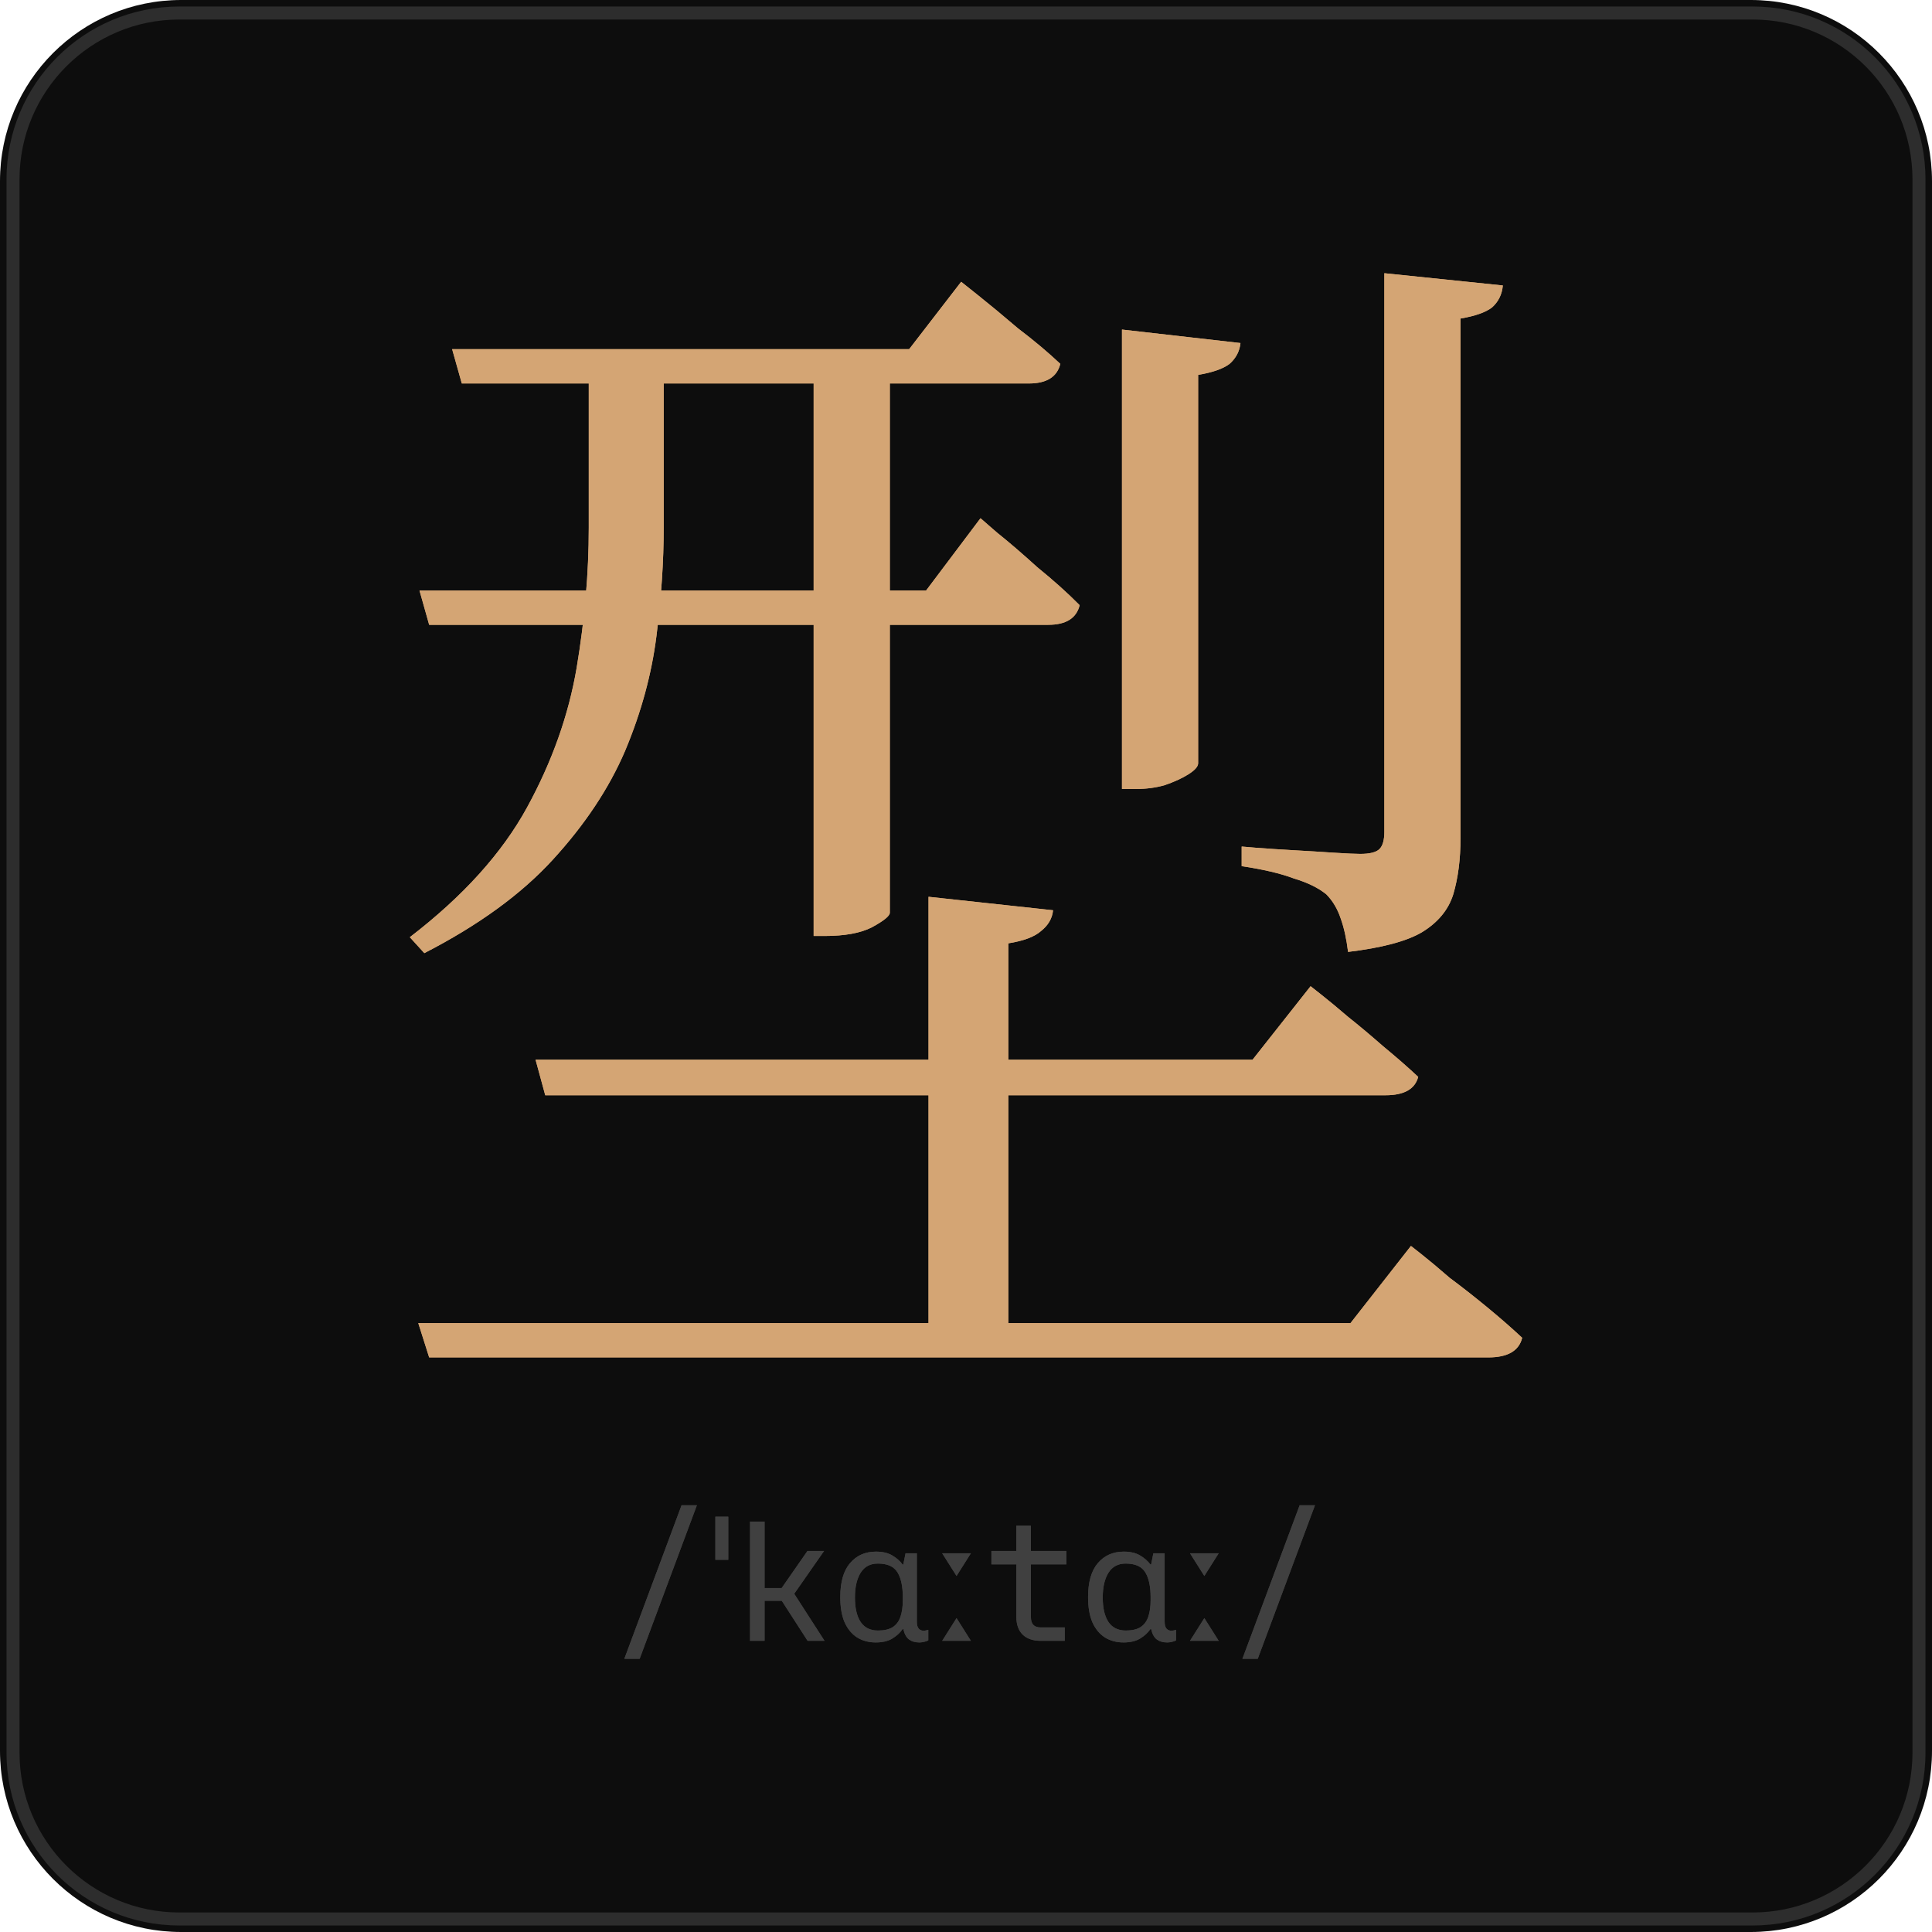
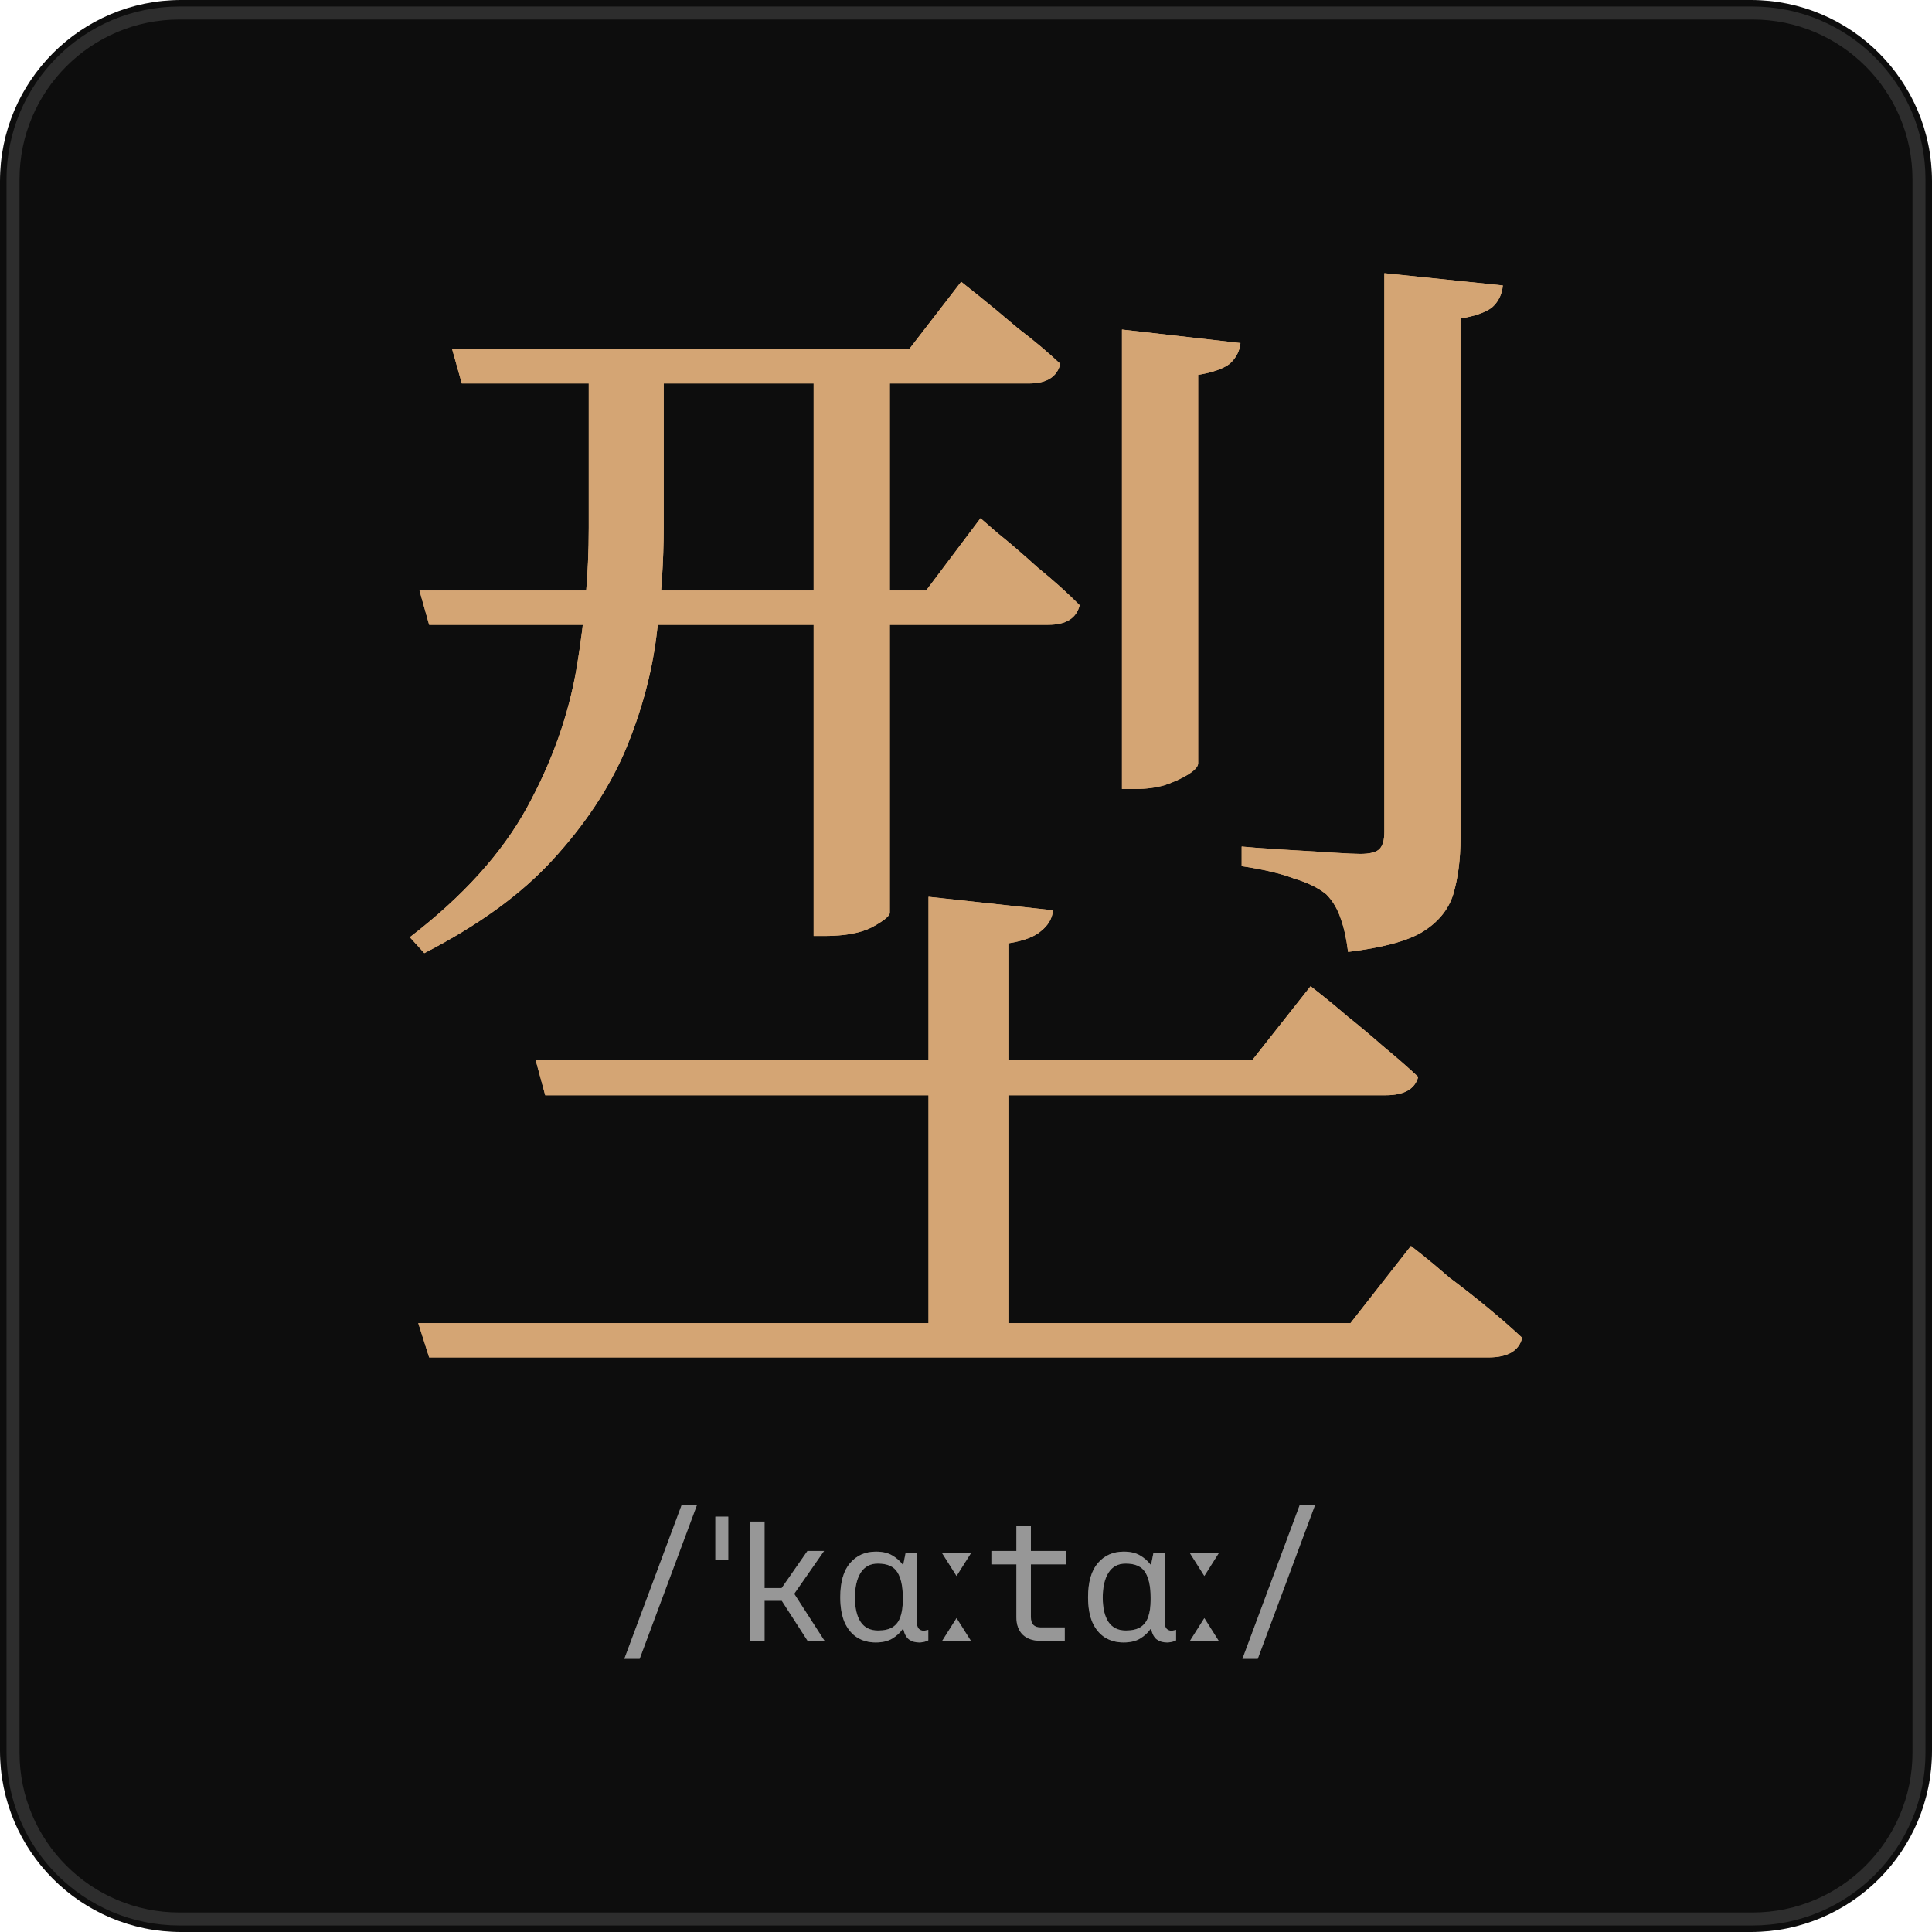
<svg xmlns="http://www.w3.org/2000/svg" width="297" height="297" viewBox="0 0 297 297" fill="none">
  <path d="M269.156 0H27.844C12.466 0 0 12.466 0 27.844V269.156C0 284.534 12.466 297 27.844 297H269.156C284.534 297 297 284.534 297 269.156V27.844C297 12.466 284.534 0 269.156 0Z" fill="#0D0D0D" />
  <path d="M269.421 2H27.579C13.452 2 2 13.452 2 27.579V269.421C2 283.548 13.452 295 27.579 295H269.421C283.548 295 295 283.548 295 269.421V27.579C295 13.452 283.548 2 269.421 2Z" stroke="#2D2D2D" stroke-width="2" />
  <path d="M69.505 53.676H139.764L147.757 43.318C147.757 43.318 148.624 44.009 150.359 45.39C152.093 46.771 154.138 48.466 156.492 50.475C158.971 52.358 161.139 54.179 162.998 55.936C162.502 57.945 160.891 58.95 158.165 58.95H70.992L69.505 53.676ZM64.487 90.777H142.366L150.73 79.666C150.73 79.666 151.598 80.419 153.333 81.926C155.067 83.307 157.112 85.064 159.466 87.199C161.945 89.208 164.113 91.154 165.972 93.037C165.476 95.046 163.865 96.05 161.139 96.05H65.974L64.487 90.777ZM172.477 50.663L190.692 52.735C190.568 53.99 190.011 55.057 189.02 55.936C188.028 56.69 186.417 57.255 184.187 57.631V117.332C184.187 117.834 183.691 118.399 182.7 119.027C181.709 119.654 180.47 120.219 178.983 120.721C177.62 121.098 176.195 121.286 174.708 121.286H172.477V50.663ZM125.08 53.676H136.79V140.308C136.79 140.81 135.861 141.563 134.002 142.568C132.267 143.447 129.851 143.886 126.753 143.886H125.08V53.676ZM212.811 42L231.026 43.883C230.902 45.264 230.345 46.394 229.353 47.273C228.362 48.026 226.751 48.592 224.521 48.968V128.82C224.521 132.084 224.149 134.972 223.405 137.483C222.662 139.868 221.051 141.814 218.573 143.321C216.218 144.702 212.439 145.706 207.235 146.334C206.987 144.325 206.615 142.63 206.12 141.249C205.624 139.743 204.88 138.487 203.889 137.483C202.65 136.478 200.977 135.662 198.871 135.034C196.888 134.281 194.224 133.653 190.878 133.151V130.138C190.878 130.138 191.622 130.201 193.109 130.326C194.72 130.452 196.64 130.577 198.871 130.703C201.101 130.828 203.146 130.954 205.004 131.08C206.987 131.205 208.35 131.268 209.093 131.268C210.58 131.268 211.572 131.017 212.067 130.515C212.563 130.012 212.811 129.134 212.811 127.878V42ZM142.738 137.859L161.883 139.931C161.759 141.187 161.139 142.254 160.024 143.133C159.033 144.011 157.36 144.639 155.005 145.016V205.846H142.738V137.859ZM82.33 162.907H192.551L201.473 151.607C201.473 151.607 202.03 152.047 203.146 152.926C204.261 153.805 205.624 154.935 207.235 156.316C208.97 157.697 210.766 159.203 212.625 160.836C214.608 162.468 216.404 164.037 218.015 165.544C217.52 167.427 215.847 168.369 212.997 168.369H83.817L82.33 162.907ZM64.301 203.398H207.607L216.9 191.533C216.9 191.533 217.458 191.973 218.573 192.851C219.688 193.73 221.113 194.923 222.848 196.43C224.707 197.811 226.627 199.317 228.61 200.95C230.592 202.582 232.389 204.151 234 205.658C233.504 207.667 231.77 208.671 228.796 208.671H65.974L64.301 203.398ZM90.509 53.676H102.033V80.984C102.033 86.257 101.661 91.844 100.917 97.745C100.174 103.646 98.563 109.547 96.085 115.448C93.606 121.224 89.889 126.811 84.933 132.21C80.1 137.483 73.533 142.254 65.23 146.523L63 144.074C71.178 137.797 77.188 131.142 81.029 124.111C84.871 117.08 87.411 109.924 88.65 102.642C89.889 95.234 90.509 88.078 90.509 81.172V53.676Z" fill="#D4A574" />
  <path d="M95.978 255L104.776 231.396H107.13L98.333 255H95.978Z" fill="#404040" />
  <path d="M111.953 233.154V239.783H109.971V233.154H111.953Z" fill="#404040" />
  <path d="M115.303 252.238V233.907H117.533V244.127H120.16L124.126 238.427H126.678L122.093 245.006L126.752 252.238H124.15L120.185 246.086H117.533V252.238H115.303Z" fill="#404040" />
  <path d="M134.624 252.489C133.533 252.489 132.575 252.229 131.749 251.711C130.939 251.192 130.303 250.422 129.841 249.4C129.395 248.362 129.172 247.073 129.172 245.533C129.172 243.223 129.667 241.482 130.658 240.31C131.666 239.122 132.996 238.527 134.648 238.527C135.673 238.527 136.507 238.72 137.151 239.105C137.812 239.49 138.349 239.959 138.762 240.511H138.861L139.208 238.779H140.943V249.275C140.943 249.794 141.042 250.162 141.241 250.38C141.439 250.581 141.678 250.681 141.959 250.681C142.091 250.681 142.232 250.664 142.381 250.631C142.529 250.597 142.637 250.572 142.703 250.555V252.163C142.62 252.213 142.505 252.263 142.356 252.313C142.207 252.363 142.042 252.405 141.86 252.439C141.678 252.472 141.497 252.489 141.315 252.489C140.687 252.489 140.167 252.338 139.754 252.037C139.341 251.736 139.043 251.2 138.861 250.43H138.762C138.366 250.999 137.837 251.485 137.176 251.886C136.515 252.288 135.665 252.489 134.624 252.489ZM134.971 250.656C135.912 250.656 136.656 250.488 137.201 250.154C137.763 249.802 138.168 249.275 138.415 248.572C138.663 247.869 138.787 246.998 138.787 245.96V245.558C138.787 243.884 138.515 242.604 137.969 241.717C137.424 240.813 136.416 240.361 134.946 240.361C133.773 240.361 132.889 240.838 132.294 241.792C131.716 242.729 131.427 243.993 131.427 245.584C131.427 247.191 131.716 248.438 132.294 249.325C132.889 250.212 133.781 250.656 134.971 250.656Z" fill="#404040" />
  <path d="M147.046 242.269L144.84 238.779H149.251L147.046 242.269ZM144.84 252.238L147.046 248.747L149.251 252.238H144.84Z" fill="#404040" />
  <path d="M159.964 252.238C158.791 252.238 157.874 251.92 157.213 251.284C156.569 250.648 156.246 249.752 156.246 248.597V240.486H152.405V238.427H156.246V234.535H158.477V238.427H163.929V240.486H158.477V248.597C158.477 249.651 158.973 250.179 159.964 250.179H163.681V252.238H159.964Z" fill="#404040" />
  <path d="M172.717 252.489C171.627 252.489 170.669 252.229 169.842 251.711C169.033 251.192 168.397 250.422 167.934 249.4C167.488 248.362 167.265 247.073 167.265 245.533C167.265 243.223 167.761 241.482 168.752 240.31C169.76 239.122 171.09 238.527 172.742 238.527C173.766 238.527 174.601 238.72 175.245 239.105C175.906 239.49 176.443 239.959 176.856 240.511H176.955L177.302 238.779H179.037V249.275C179.037 249.794 179.136 250.162 179.334 250.38C179.532 250.581 179.772 250.681 180.053 250.681C180.185 250.681 180.326 250.664 180.474 250.631C180.623 250.597 180.73 250.572 180.796 250.555V252.163C180.714 252.213 180.598 252.263 180.449 252.313C180.301 252.363 180.136 252.405 179.954 252.439C179.772 252.472 179.59 252.489 179.409 252.489C178.781 252.489 178.26 252.338 177.847 252.037C177.434 251.736 177.137 251.2 176.955 250.43H176.856C176.459 250.999 175.931 251.485 175.27 251.886C174.609 252.288 173.758 252.489 172.717 252.489ZM173.064 250.656C174.006 250.656 174.749 250.488 175.295 250.154C175.856 249.802 176.261 249.275 176.509 248.572C176.757 247.869 176.881 246.998 176.881 245.96V245.558C176.881 243.884 176.608 242.604 176.063 241.717C175.518 240.813 174.51 240.361 173.039 240.361C171.866 240.361 170.982 240.838 170.388 241.792C169.809 242.729 169.52 243.993 169.52 245.584C169.52 247.191 169.809 248.438 170.388 249.325C170.982 250.212 171.875 250.656 173.064 250.656Z" fill="#404040" />
  <path d="M185.139 242.269L182.933 238.779H187.345L185.139 242.269ZM182.933 252.238L185.139 248.747L187.345 252.238H182.933Z" fill="#404040" />
  <path d="M190.994 255L199.792 231.396H202.147L193.349 255H190.994Z" fill="#404040" />
  <path d="M69.505 53.676H139.764L147.757 43.318C147.757 43.318 148.624 44.009 150.359 45.39C152.093 46.771 154.138 48.466 156.492 50.475C158.971 52.358 161.139 54.179 162.998 55.936C162.502 57.945 160.891 58.95 158.165 58.95H70.992L69.505 53.676ZM64.487 90.777H142.366L150.73 79.666C150.73 79.666 151.598 80.419 153.333 81.926C155.067 83.307 157.112 85.064 159.466 87.199C161.945 89.208 164.113 91.154 165.972 93.037C165.476 95.046 163.865 96.05 161.139 96.05H65.974L64.487 90.777ZM172.477 50.663L190.692 52.735C190.568 53.99 190.011 55.057 189.02 55.936C188.028 56.69 186.417 57.255 184.187 57.631V117.332C184.187 117.834 183.691 118.399 182.7 119.027C181.709 119.654 180.47 120.219 178.983 120.721C177.62 121.098 176.195 121.286 174.708 121.286H172.477V50.663ZM125.08 53.676H136.79V140.308C136.79 140.81 135.861 141.563 134.002 142.568C132.267 143.447 129.851 143.886 126.753 143.886H125.08V53.676ZM212.811 42L231.026 43.883C230.902 45.264 230.345 46.394 229.353 47.273C228.362 48.026 226.751 48.592 224.521 48.968V128.82C224.521 132.084 224.149 134.972 223.405 137.483C222.662 139.868 221.051 141.814 218.573 143.321C216.218 144.702 212.439 145.706 207.235 146.334C206.987 144.325 206.615 142.63 206.12 141.249C205.624 139.743 204.88 138.487 203.889 137.483C202.65 136.478 200.977 135.662 198.871 135.034C196.888 134.281 194.224 133.653 190.878 133.151V130.138C190.878 130.138 191.622 130.201 193.109 130.326C194.72 130.452 196.64 130.577 198.871 130.703C201.101 130.828 203.146 130.954 205.004 131.08C206.987 131.205 208.35 131.268 209.093 131.268C210.58 131.268 211.572 131.017 212.067 130.515C212.563 130.012 212.811 129.134 212.811 127.878V42ZM142.738 137.859L161.883 139.931C161.759 141.187 161.139 142.254 160.024 143.133C159.033 144.011 157.36 144.639 155.005 145.016V205.846H142.738V137.859ZM82.33 162.907H192.551L201.473 151.607C201.473 151.607 202.03 152.047 203.146 152.926C204.261 153.805 205.624 154.935 207.235 156.316C208.97 157.697 210.766 159.203 212.625 160.836C214.608 162.468 216.404 164.037 218.015 165.544C217.52 167.427 215.847 168.369 212.997 168.369H83.817L82.33 162.907ZM64.301 203.398H207.607L216.9 191.533C216.9 191.533 217.458 191.973 218.573 192.851C219.688 193.73 221.113 194.923 222.848 196.43C224.707 197.811 226.627 199.317 228.61 200.95C230.592 202.582 232.389 204.151 234 205.658C233.504 207.667 231.77 208.671 228.796 208.671H65.974L64.301 203.398ZM90.509 53.676H102.033V80.984C102.033 86.257 101.661 91.844 100.917 97.745C100.174 103.646 98.563 109.547 96.085 115.448C93.606 121.224 89.889 126.811 84.933 132.21C80.1 137.483 73.533 142.254 65.23 146.523L63 144.074C71.178 137.797 77.188 131.142 81.029 124.111C84.871 117.08 87.411 109.924 88.65 102.642C89.889 95.234 90.509 88.078 90.509 81.172V53.676Z" fill="#D4A574" />
-   <path d="M95.978 255L104.776 231.396H107.13L98.333 255H95.978Z" fill="#404040" />
-   <path d="M111.953 233.154V239.783H109.971V233.154H111.953Z" fill="#404040" />
-   <path d="M115.303 252.238V233.907H117.533V244.127H120.16L124.126 238.427H126.678L122.093 245.006L126.752 252.238H124.15L120.185 246.086H117.533V252.238H115.303Z" fill="#404040" />
-   <path d="M134.624 252.489C133.533 252.489 132.575 252.229 131.749 251.711C130.939 251.192 130.303 250.422 129.841 249.4C129.395 248.362 129.172 247.073 129.172 245.533C129.172 243.223 129.667 241.482 130.658 240.31C131.666 239.122 132.996 238.527 134.648 238.527C135.673 238.527 136.507 238.72 137.151 239.105C137.812 239.49 138.349 239.959 138.762 240.511H138.861L139.208 238.779H140.943V249.275C140.943 249.794 141.042 250.162 141.241 250.38C141.439 250.581 141.678 250.681 141.959 250.681C142.091 250.681 142.232 250.664 142.381 250.631C142.529 250.597 142.637 250.572 142.703 250.555V252.163C142.62 252.213 142.505 252.263 142.356 252.313C142.207 252.363 142.042 252.405 141.86 252.439C141.678 252.472 141.497 252.489 141.315 252.489C140.687 252.489 140.167 252.338 139.754 252.037C139.341 251.736 139.043 251.2 138.861 250.43H138.762C138.366 250.999 137.837 251.485 137.176 251.886C136.515 252.288 135.665 252.489 134.624 252.489ZM134.971 250.656C135.912 250.656 136.656 250.488 137.201 250.154C137.763 249.802 138.168 249.275 138.415 248.572C138.663 247.869 138.787 246.998 138.787 245.96V245.558C138.787 243.884 138.515 242.604 137.969 241.717C137.424 240.813 136.416 240.361 134.946 240.361C133.773 240.361 132.889 240.838 132.294 241.792C131.716 242.729 131.427 243.993 131.427 245.584C131.427 247.191 131.716 248.438 132.294 249.325C132.889 250.212 133.781 250.656 134.971 250.656Z" fill="#404040" />
-   <path d="M147.046 242.269L144.84 238.779H149.251L147.046 242.269ZM144.84 252.238L147.046 248.747L149.251 252.238H144.84Z" fill="#404040" />
-   <path d="M159.964 252.238C158.791 252.238 157.874 251.92 157.213 251.284C156.569 250.648 156.246 249.752 156.246 248.597V240.486H152.405V238.427H156.246V234.535H158.477V238.427H163.929V240.486H158.477V248.597C158.477 249.651 158.973 250.179 159.964 250.179H163.681V252.238H159.964Z" fill="#404040" />
-   <path d="M172.717 252.489C171.627 252.489 170.669 252.229 169.842 251.711C169.033 251.192 168.397 250.422 167.934 249.4C167.488 248.362 167.265 247.073 167.265 245.533C167.265 243.223 167.761 241.482 168.752 240.31C169.76 239.122 171.09 238.527 172.742 238.527C173.766 238.527 174.601 238.72 175.245 239.105C175.906 239.49 176.443 239.959 176.856 240.511H176.955L177.302 238.779H179.037V249.275C179.037 249.794 179.136 250.162 179.334 250.38C179.532 250.581 179.772 250.681 180.053 250.681C180.185 250.681 180.326 250.664 180.474 250.631C180.623 250.597 180.73 250.572 180.796 250.555V252.163C180.714 252.213 180.598 252.263 180.449 252.313C180.301 252.363 180.136 252.405 179.954 252.439C179.772 252.472 179.59 252.489 179.409 252.489C178.781 252.489 178.26 252.338 177.847 252.037C177.434 251.736 177.137 251.2 176.955 250.43H176.856C176.459 250.999 175.931 251.485 175.27 251.886C174.609 252.288 173.758 252.489 172.717 252.489ZM173.064 250.656C174.006 250.656 174.749 250.488 175.295 250.154C175.856 249.802 176.261 249.275 176.509 248.572C176.757 247.869 176.881 246.998 176.881 245.96V245.558C176.881 243.884 176.608 242.604 176.063 241.717C175.518 240.813 174.51 240.361 173.039 240.361C171.866 240.361 170.982 240.838 170.388 241.792C169.809 242.729 169.52 243.993 169.52 245.584C169.52 247.191 169.809 248.438 170.388 249.325C170.982 250.212 171.875 250.656 173.064 250.656Z" fill="#404040" />
-   <path d="M185.139 242.269L182.933 238.779H187.345L185.139 242.269ZM182.933 252.238L185.139 248.747L187.345 252.238H182.933Z" fill="#404040" />
-   <path d="M190.994 255L199.792 231.396H202.147L193.349 255H190.994Z" fill="#404040" />
+   <path d="M95.978 255L104.776 231.396H107.13L98.333 255H95.978Z" fill="#979797" />
+   <path d="M111.953 233.154V239.783H109.971V233.154H111.953Z" fill="#979797" />
+   <path d="M115.303 252.238V233.907H117.533V244.127H120.16L124.126 238.427H126.678L122.093 245.006L126.752 252.238H124.15L120.185 246.086H117.533V252.238H115.303Z" fill="#979797" />
+   <path d="M134.624 252.489C133.533 252.489 132.575 252.229 131.749 251.711C130.939 251.192 130.303 250.422 129.841 249.4C129.395 248.362 129.172 247.073 129.172 245.533C129.172 243.223 129.667 241.482 130.658 240.31C131.666 239.122 132.996 238.527 134.648 238.527C135.673 238.527 136.507 238.72 137.151 239.105C137.812 239.49 138.349 239.959 138.762 240.511H138.861L139.208 238.779H140.943V249.275C140.943 249.794 141.042 250.162 141.241 250.38C141.439 250.581 141.678 250.681 141.959 250.681C142.091 250.681 142.232 250.664 142.381 250.631C142.529 250.597 142.637 250.572 142.703 250.555V252.163C142.62 252.213 142.505 252.263 142.356 252.313C142.207 252.363 142.042 252.405 141.86 252.439C141.678 252.472 141.497 252.489 141.315 252.489C140.687 252.489 140.167 252.338 139.754 252.037C139.341 251.736 139.043 251.2 138.861 250.43H138.762C138.366 250.999 137.837 251.485 137.176 251.886C136.515 252.288 135.665 252.489 134.624 252.489ZM134.971 250.656C135.912 250.656 136.656 250.488 137.201 250.154C137.763 249.802 138.168 249.275 138.415 248.572C138.663 247.869 138.787 246.998 138.787 245.96V245.558C138.787 243.884 138.515 242.604 137.969 241.717C137.424 240.813 136.416 240.361 134.946 240.361C133.773 240.361 132.889 240.838 132.294 241.792C131.716 242.729 131.427 243.993 131.427 245.584C131.427 247.191 131.716 248.438 132.294 249.325C132.889 250.212 133.781 250.656 134.971 250.656Z" fill="#979797" />
+   <path d="M147.046 242.269L144.84 238.779H149.251L147.046 242.269ZM144.84 252.238L147.046 248.747L149.251 252.238H144.84Z" fill="#979797" />
+   <path d="M159.964 252.238C158.791 252.238 157.874 251.92 157.213 251.284C156.569 250.648 156.246 249.752 156.246 248.597V240.486H152.405V238.427H156.246V234.535H158.477V238.427H163.929V240.486H158.477V248.597C158.477 249.651 158.973 250.179 159.964 250.179H163.681V252.238H159.964Z" fill="#979797" />
+   <path d="M172.717 252.489C171.627 252.489 170.669 252.229 169.842 251.711C169.033 251.192 168.397 250.422 167.934 249.4C167.488 248.362 167.265 247.073 167.265 245.533C167.265 243.223 167.761 241.482 168.752 240.31C169.76 239.122 171.09 238.527 172.742 238.527C173.766 238.527 174.601 238.72 175.245 239.105C175.906 239.49 176.443 239.959 176.856 240.511H176.955L177.302 238.779H179.037V249.275C179.037 249.794 179.136 250.162 179.334 250.38C179.532 250.581 179.772 250.681 180.053 250.681C180.185 250.681 180.326 250.664 180.474 250.631C180.623 250.597 180.73 250.572 180.796 250.555V252.163C180.714 252.213 180.598 252.263 180.449 252.313C180.301 252.363 180.136 252.405 179.954 252.439C179.772 252.472 179.59 252.489 179.409 252.489C178.781 252.489 178.26 252.338 177.847 252.037C177.434 251.736 177.137 251.2 176.955 250.43H176.856C176.459 250.999 175.931 251.485 175.27 251.886C174.609 252.288 173.758 252.489 172.717 252.489ZM173.064 250.656C174.006 250.656 174.749 250.488 175.295 250.154C175.856 249.802 176.261 249.275 176.509 248.572C176.757 247.869 176.881 246.998 176.881 245.96V245.558C176.881 243.884 176.608 242.604 176.063 241.717C175.518 240.813 174.51 240.361 173.039 240.361C171.866 240.361 170.982 240.838 170.388 241.792C169.809 242.729 169.52 243.993 169.52 245.584C169.52 247.191 169.809 248.438 170.388 249.325C170.982 250.212 171.875 250.656 173.064 250.656Z" fill="#979797" />
+   <path d="M185.139 242.269L182.933 238.779H187.345L185.139 242.269ZM182.933 252.238L185.139 248.747L187.345 252.238H182.933Z" fill="#979797" />
+   <path d="M190.994 255L199.792 231.396H202.147L193.349 255H190.994Z" fill="#979797" />
</svg>
